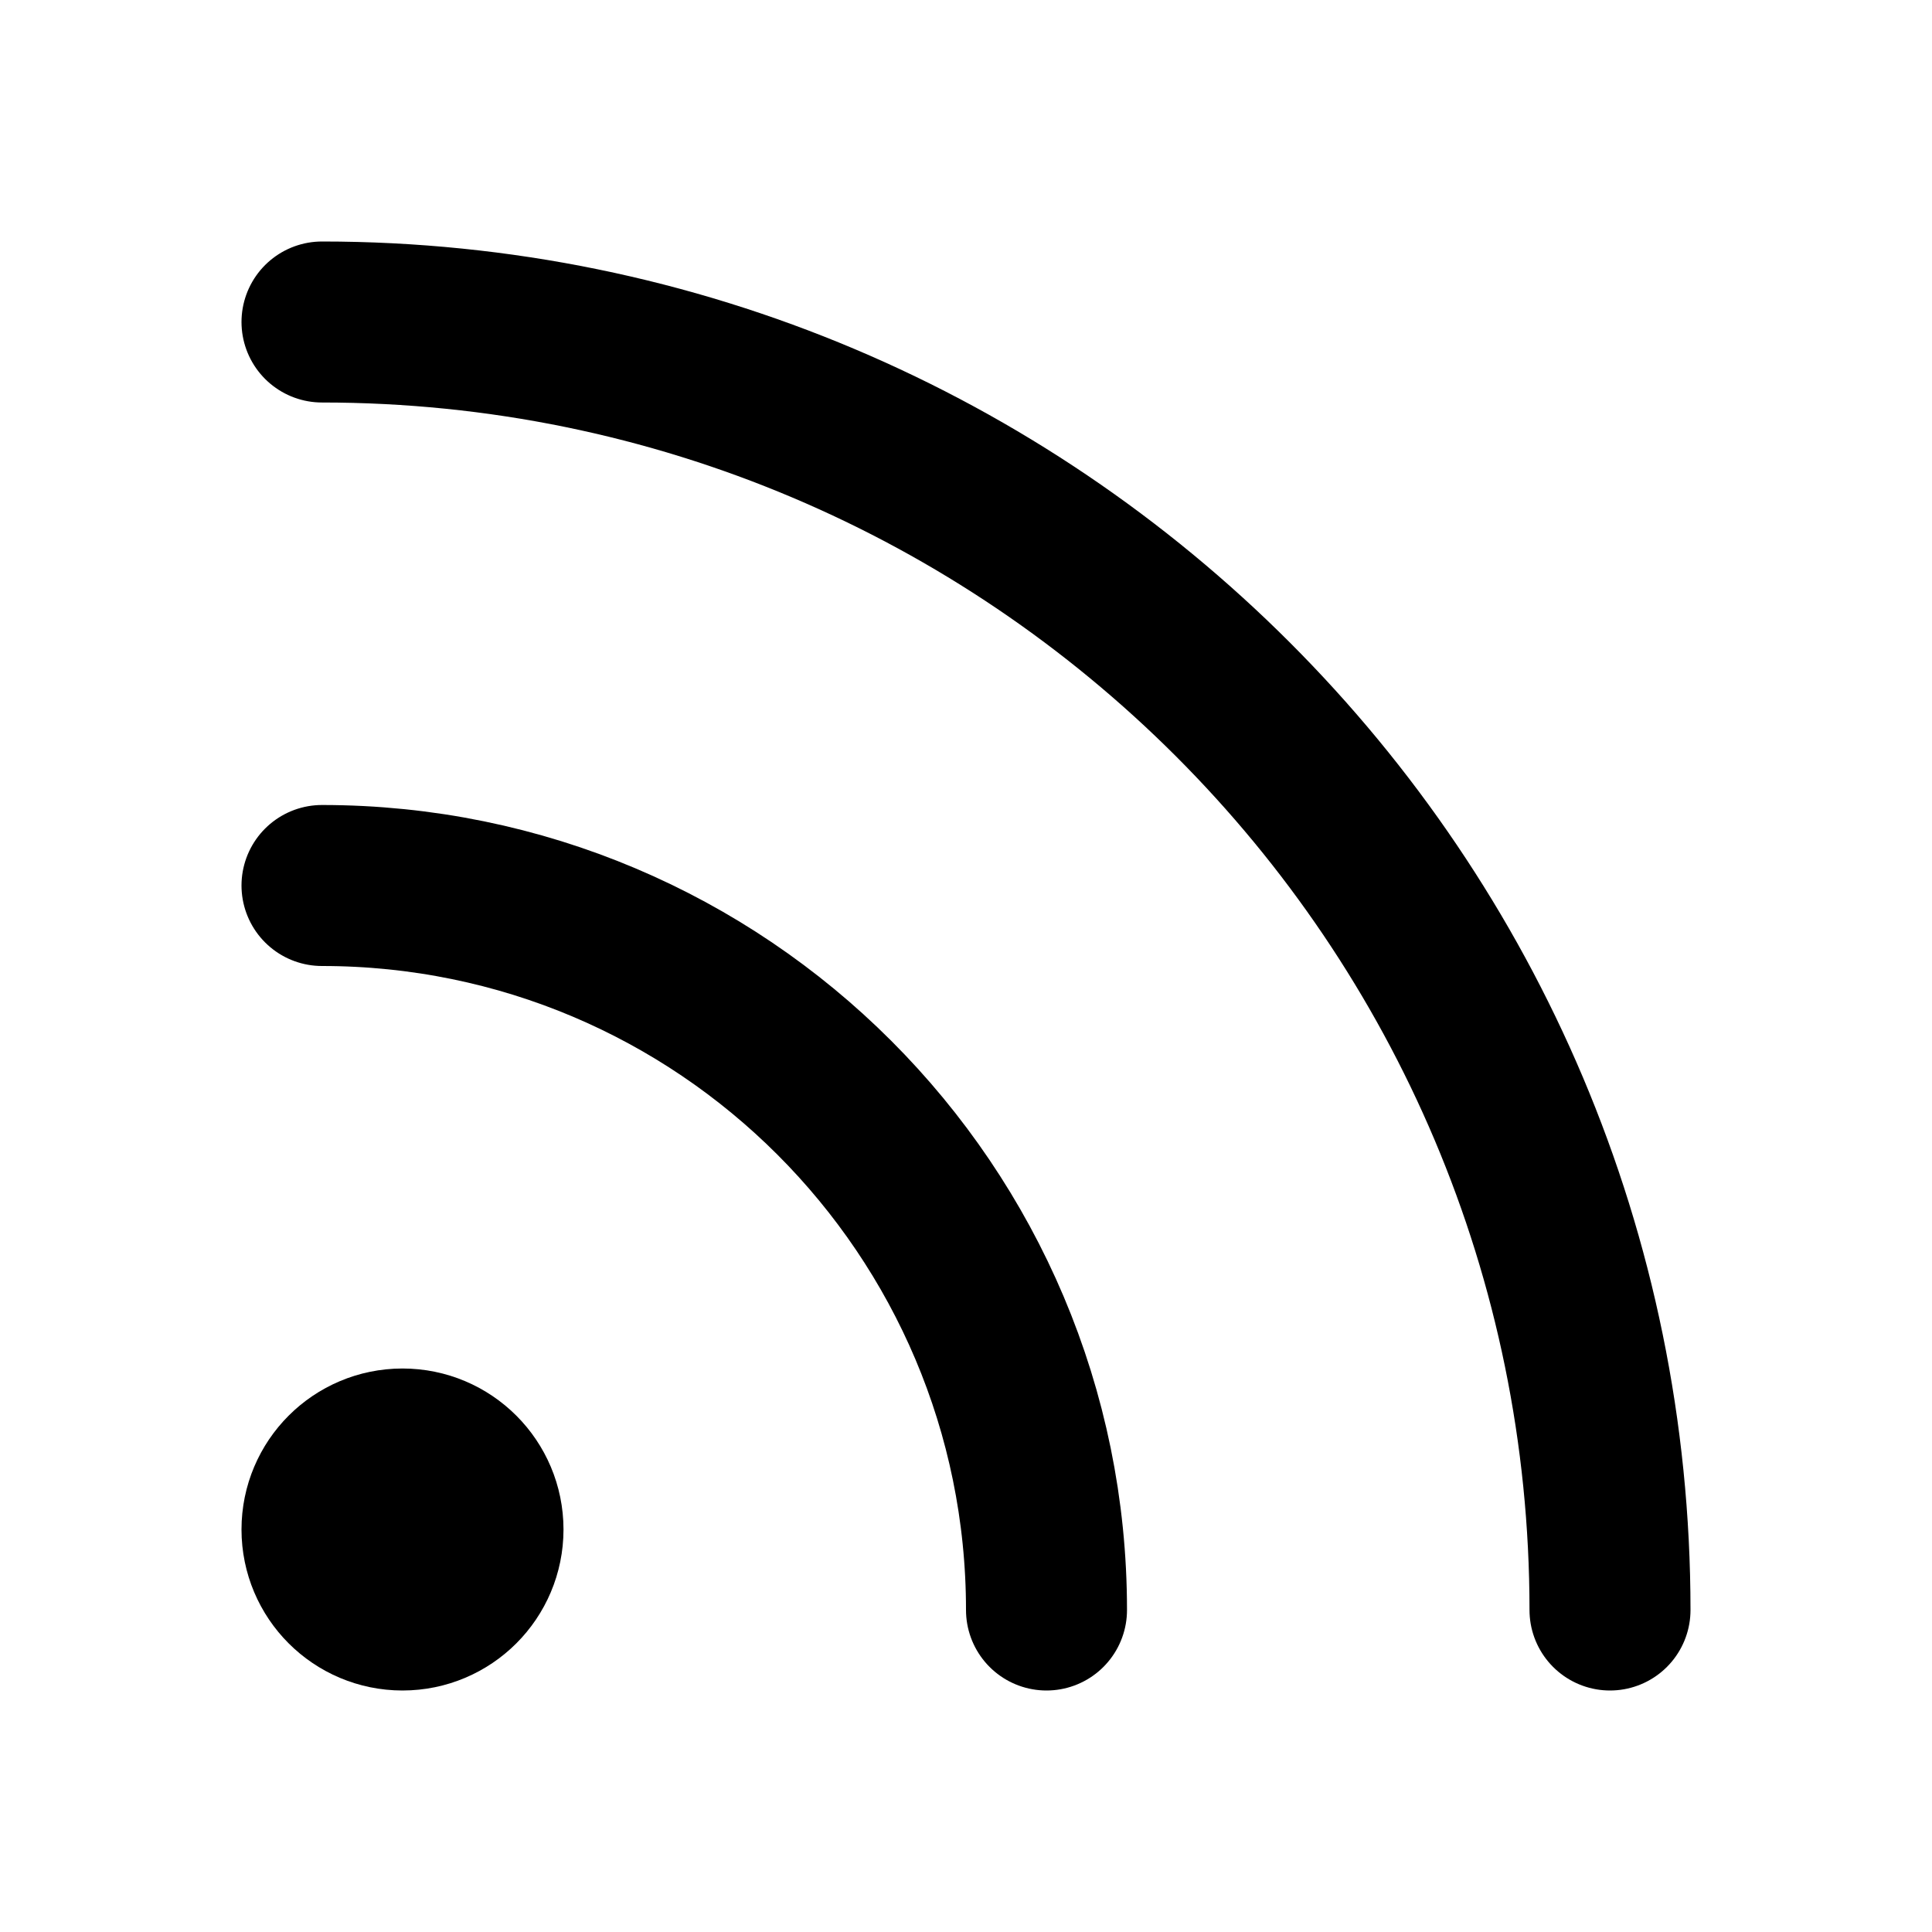
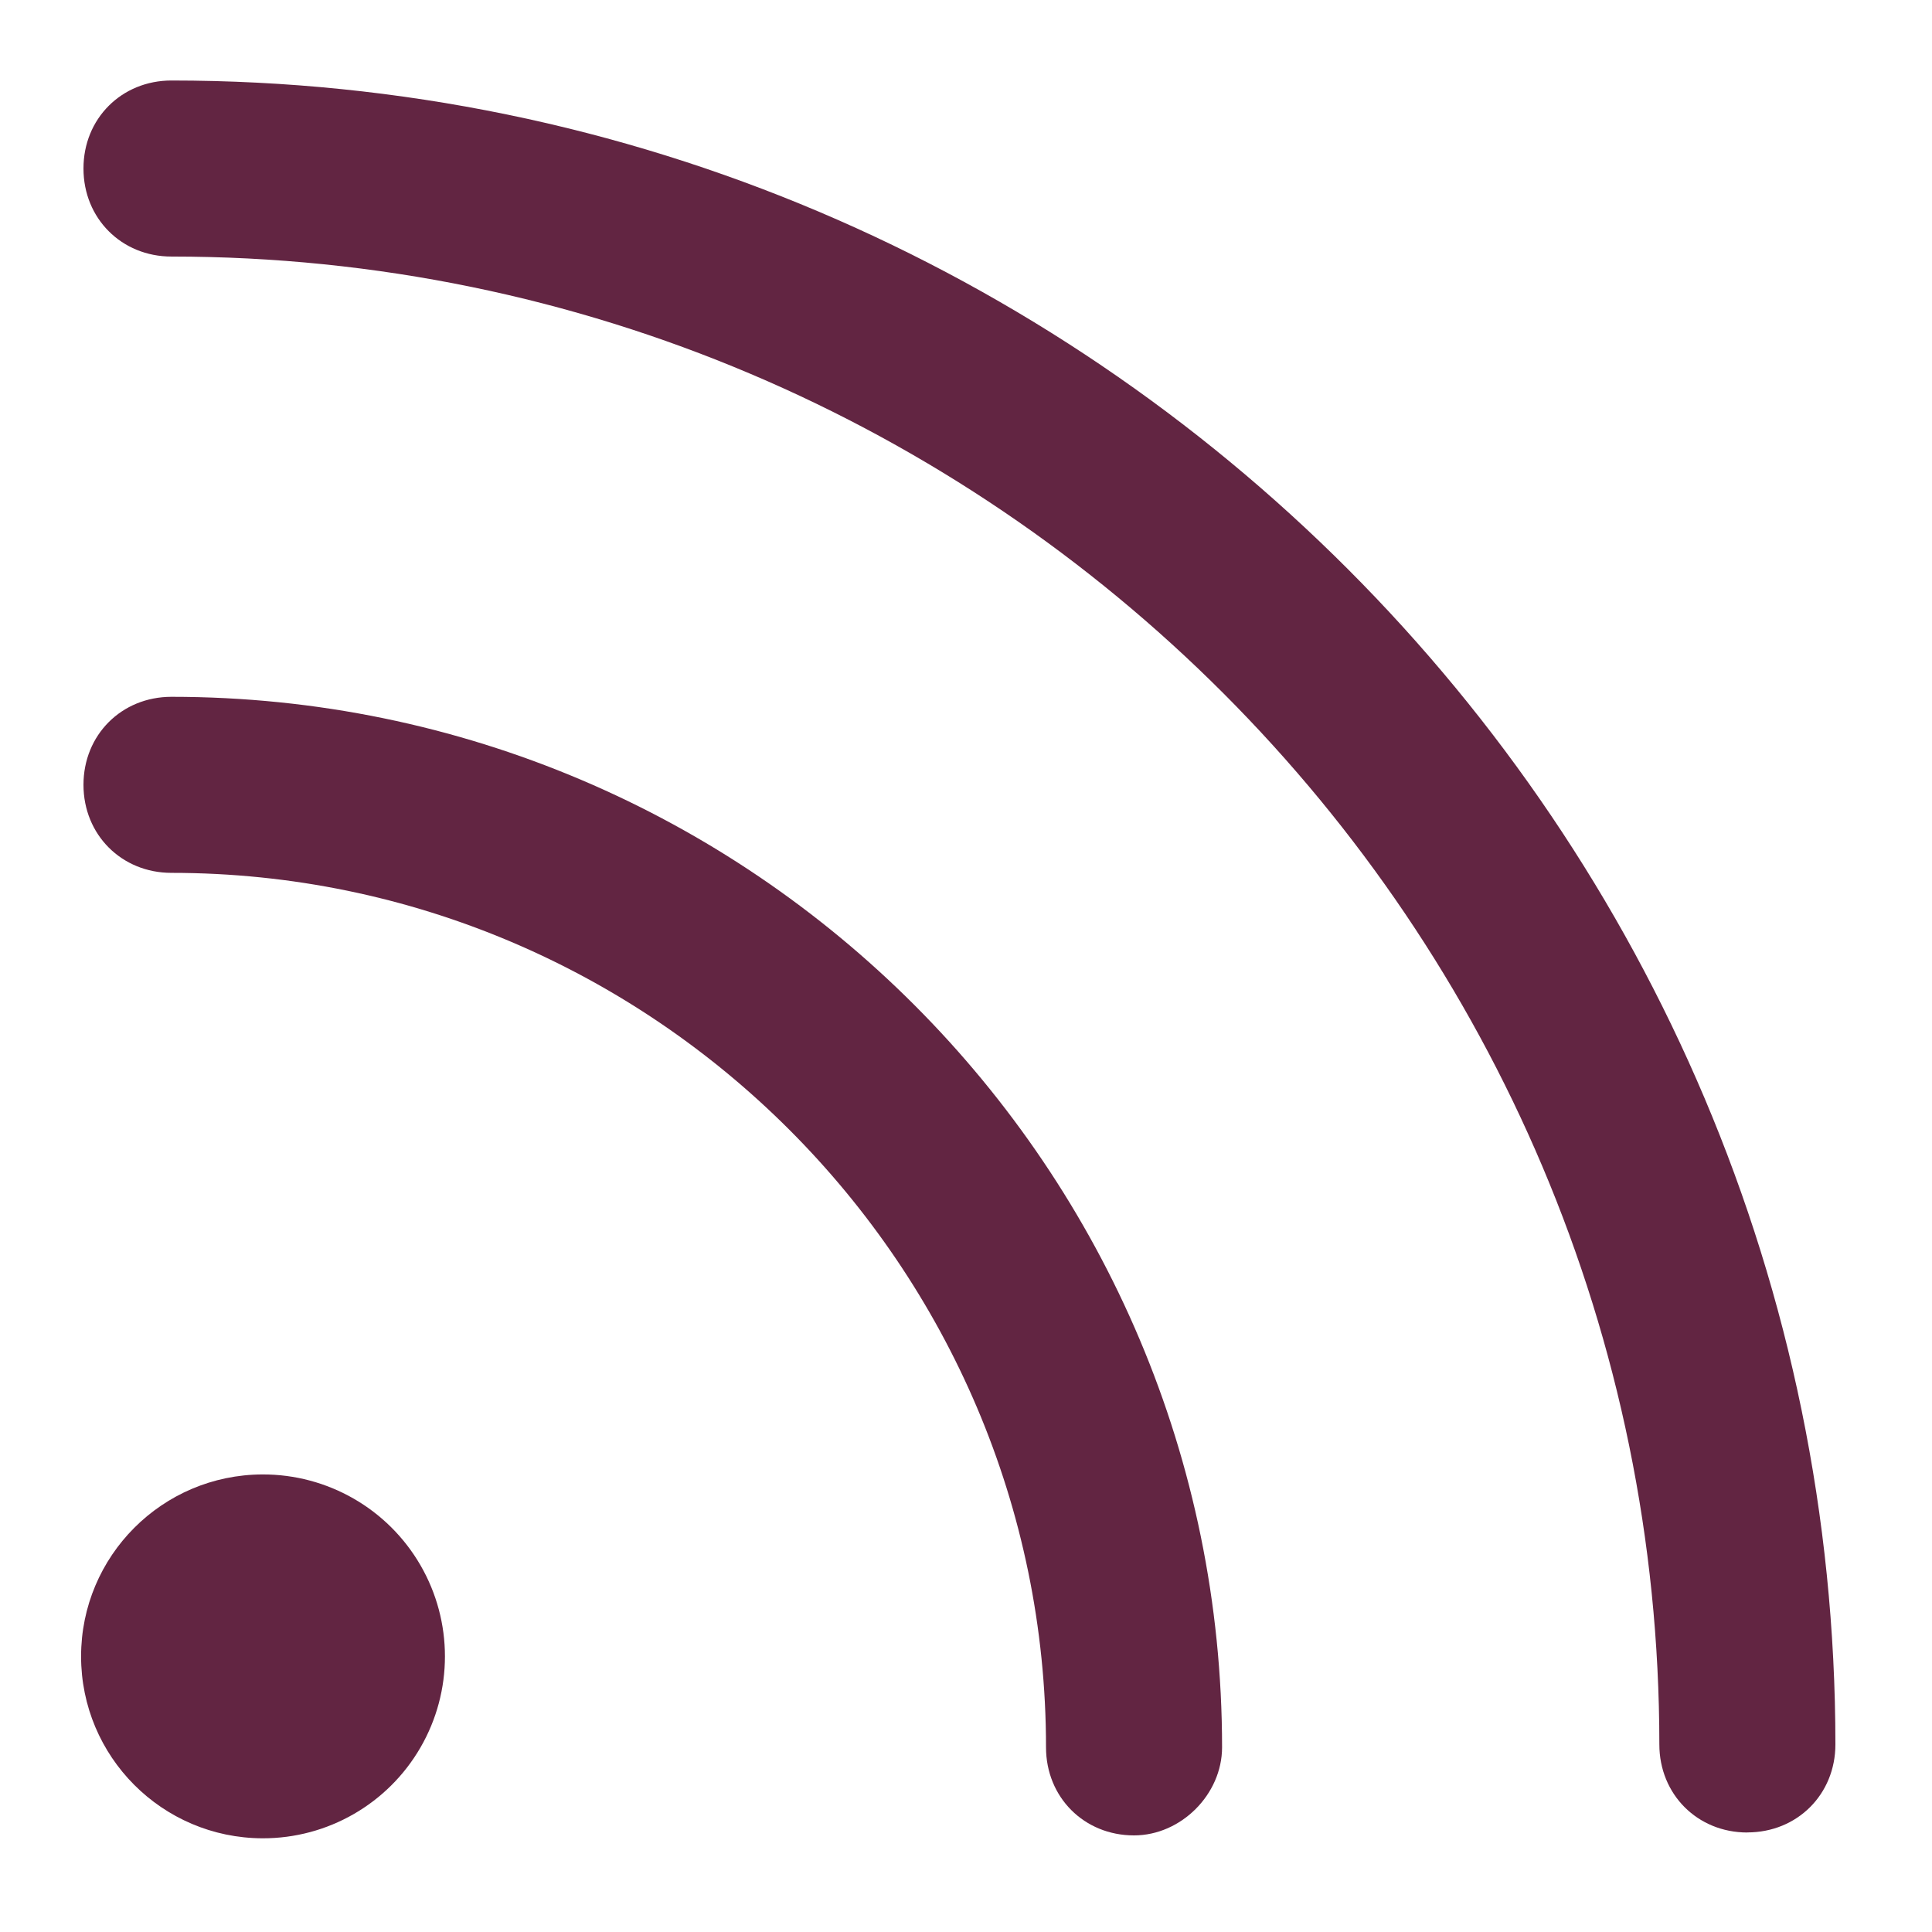
- <svg xmlns="http://www.w3.org/2000/svg" class="icon icon-tabler icon-tabler-rss" width="24" height="24" viewBox="0 0 24 24" stroke-width="2" stroke="currentColor" fill="none" stroke-linecap="round" stroke-linejoin="round">
-   <path stroke="none" d="M0 0h24v24H0z" />
-   <circle cx="5" cy="19" r="1" />
-   <path d="M4 4a16 16 0 0 1 16 16" />
-   <path d="M4 11a9 9 0 0 1 9 9" />
+ <svg xmlns="http://www.w3.org/2000/svg" t="1735831667950" class="icon" viewBox="0 0 1024 1024" version="1.1" p-id="1683" width="200" height="200">
+   <path d="M139.093 974.336a96.427 96.427 0 1 0 0-192.853 96.427 96.427 0 0 0 0 192.853zM926.123 971.264c-26.453 0-46.635-20.224-46.635-46.677 0-433.963-353.067-788.608-788.608-788.608-26.453 0-46.635-20.224-46.635-46.635C44.203 62.891 64.427 42.667 90.88 42.667 577.707 42.667 972.8 439.296 972.8 924.587c0 26.453-20.224 46.635-46.677 46.635z" fill="#622542" p-id="1684" />
+   <path d="M601.045 972.8c-26.453 0-46.635-20.224-46.635-46.677 0-255.061-208.427-463.488-463.531-463.488-26.453 0-46.635-20.224-46.635-46.677 0-26.453 20.181-46.635 46.635-46.635 307.968 0 556.843 250.411 556.843 556.8 0 24.917-21.76 46.677-46.677 46.677z" fill="#622542" p-id="1685" />
</svg>
